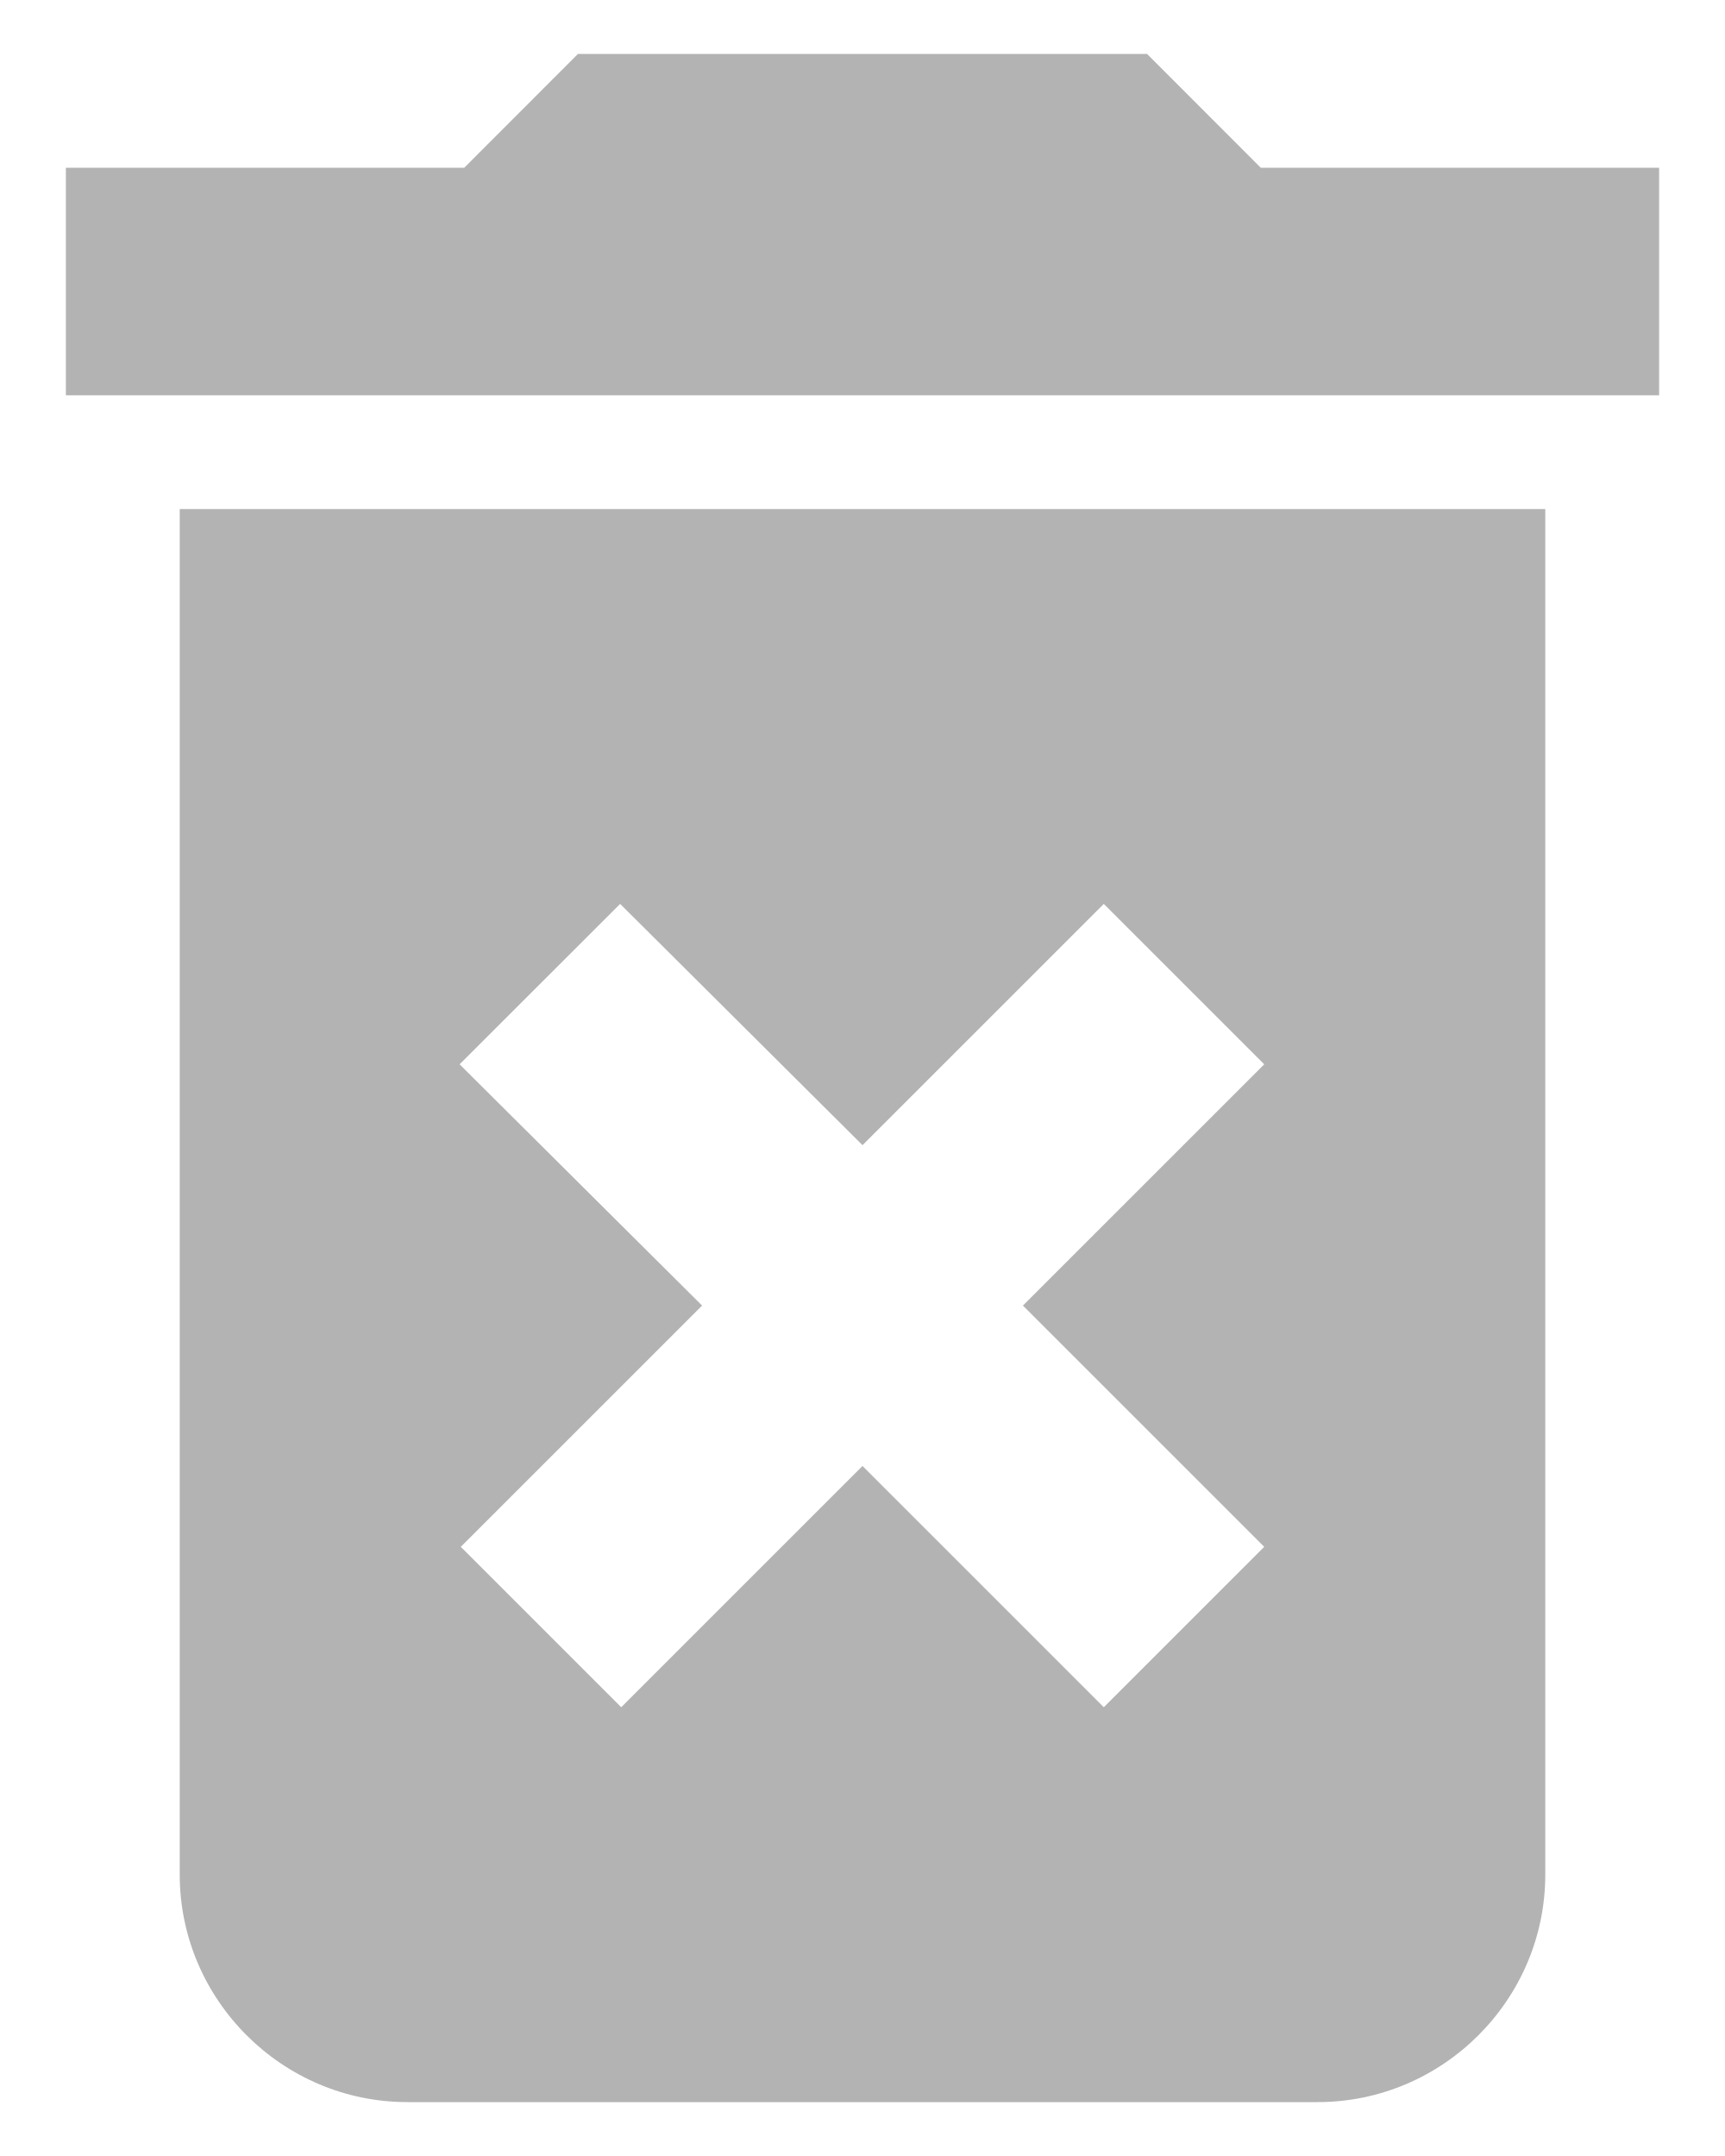
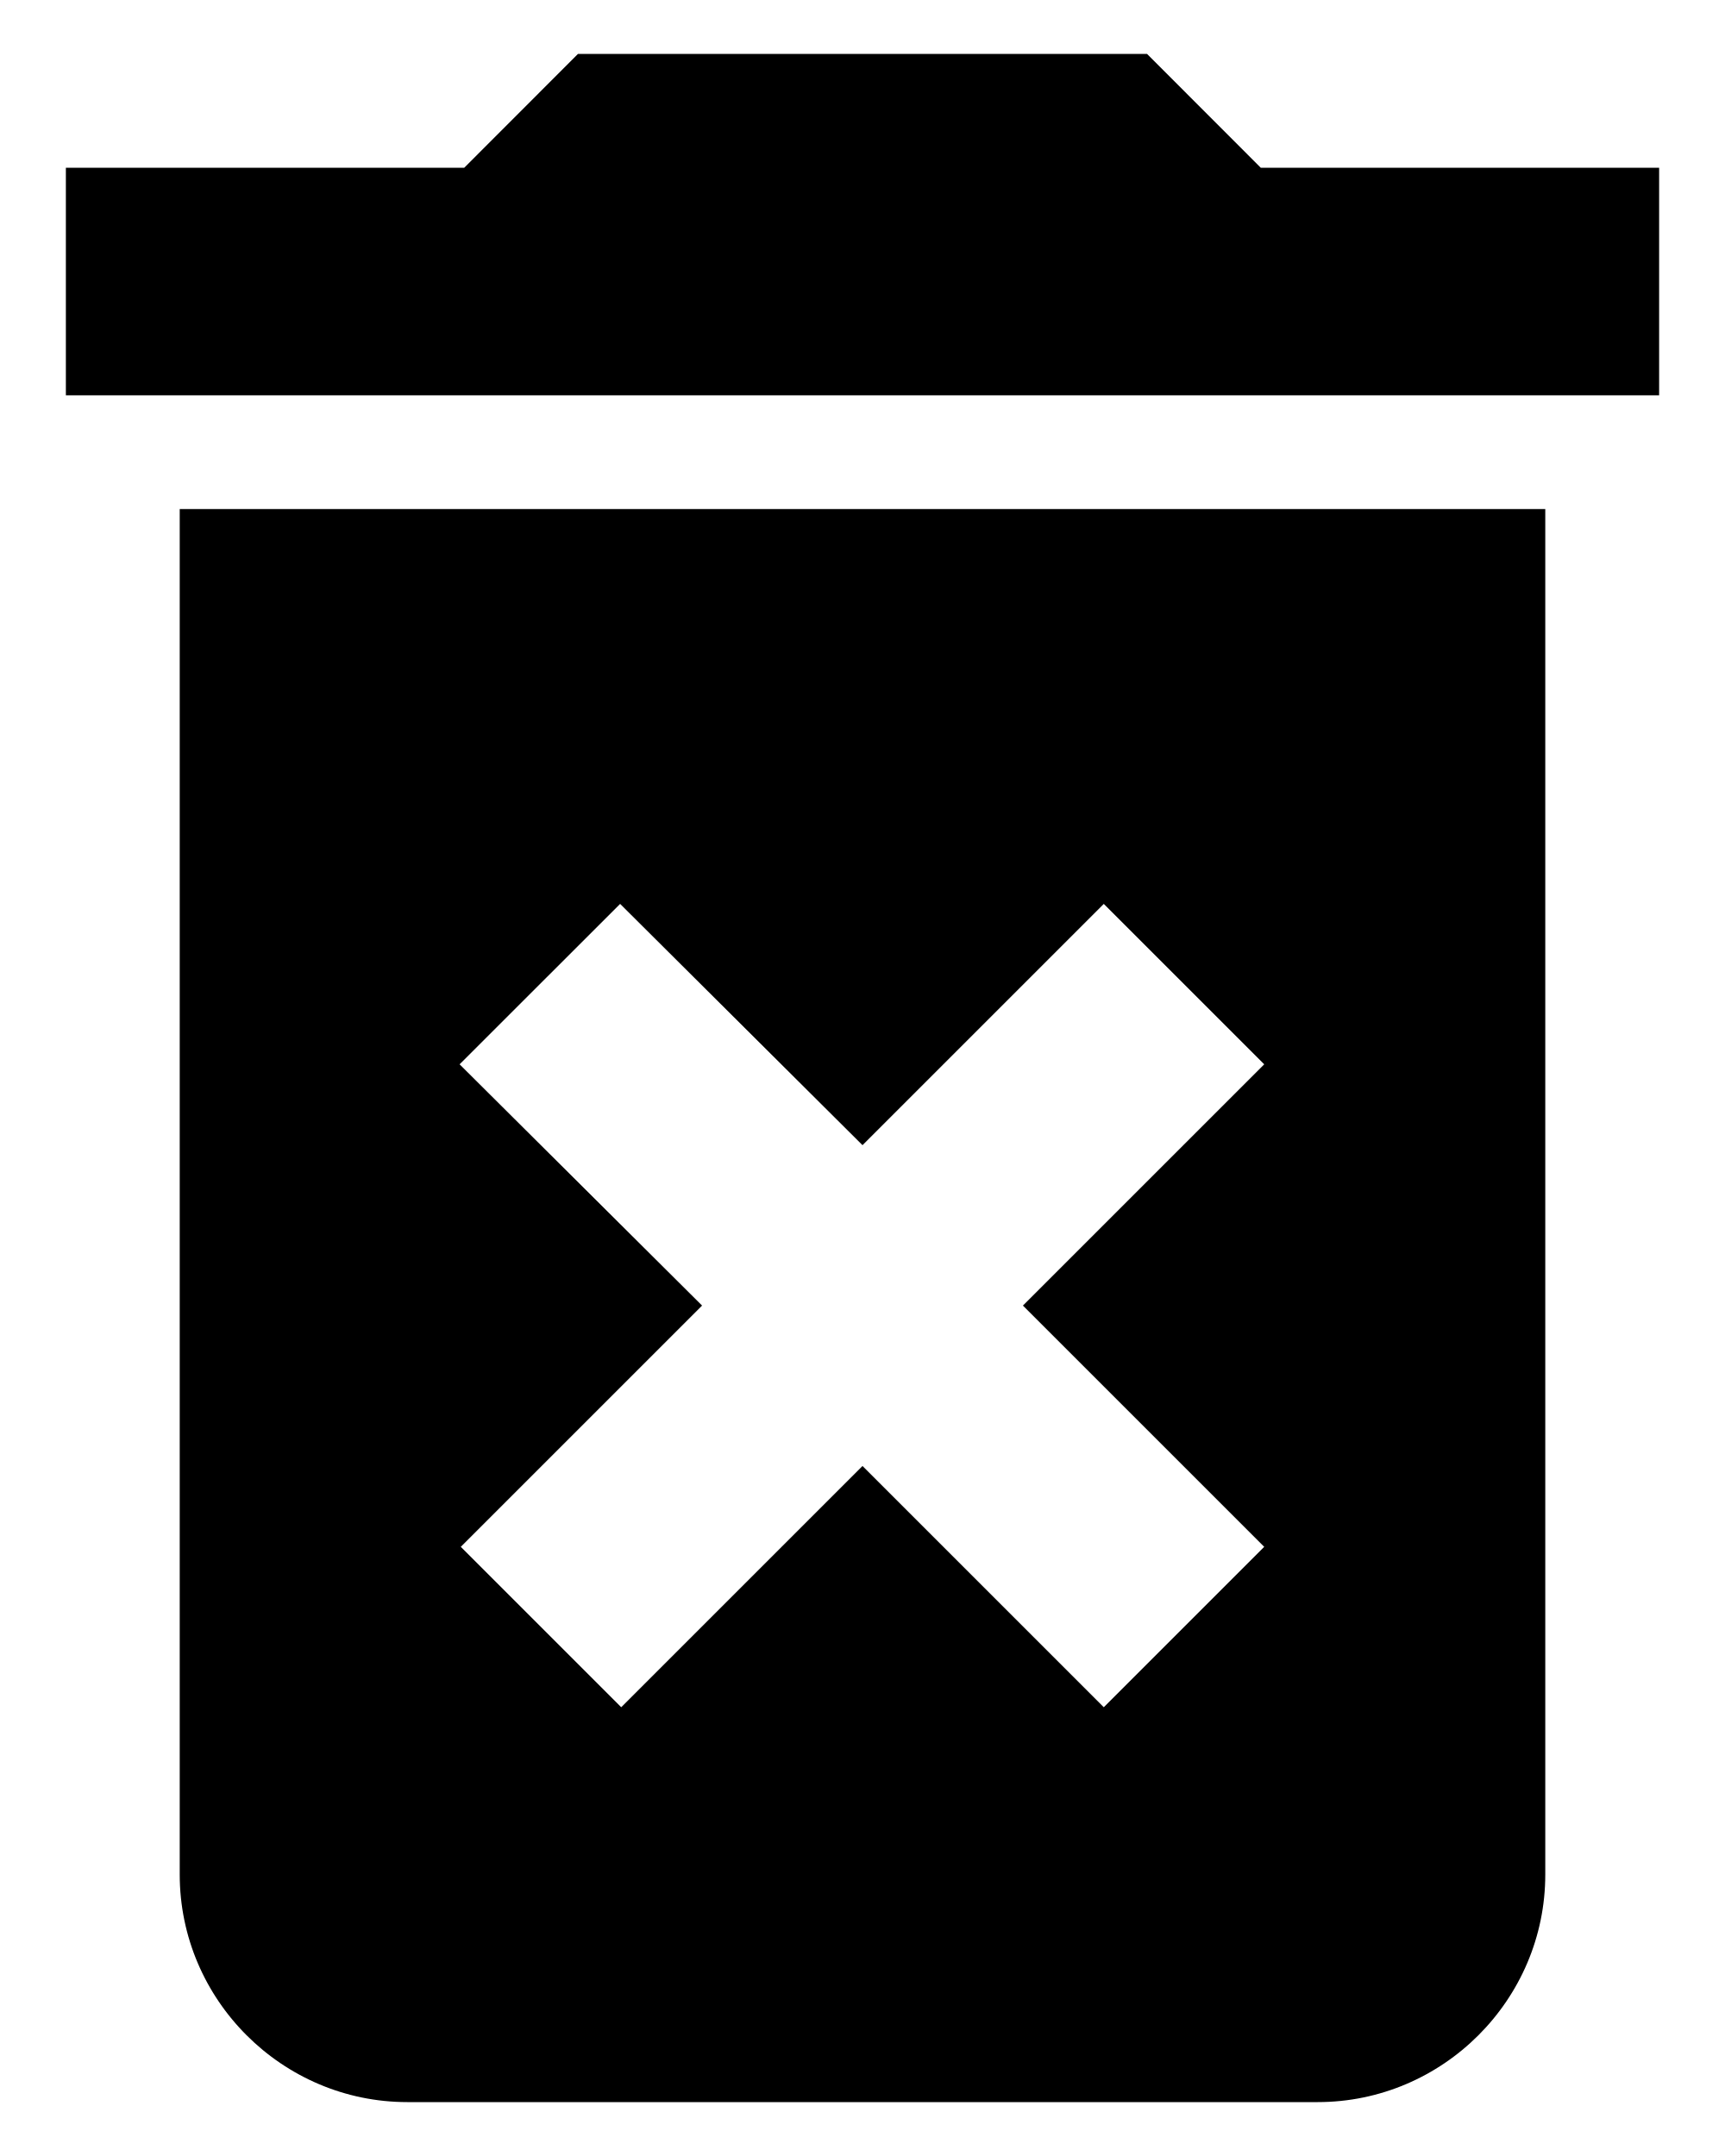
- <svg xmlns="http://www.w3.org/2000/svg" width="16" height="20" viewBox="0 0 16 20" fill="none">
-   <path opacity="0.3" d="M1.667 17.389C1.667 18.55 2.617 19.5 3.778 19.5H12.222C13.383 19.5 14.333 18.55 14.333 17.389V4.722H1.667V17.389ZM4.263 9.873L5.752 8.385L8 10.623L10.238 8.385L11.726 9.873L9.488 12.111L11.726 14.349L10.238 15.837L8 13.599L5.762 15.837L4.274 14.349L6.512 12.111L4.263 9.873ZM11.694 1.556L10.639 0.5H5.361L4.306 1.556H0.611V3.667H15.389V1.556H11.694Z" fill="black" />
+ <svg xmlns="http://www.w3.org/2000/svg" width="16" height="20" viewBox="0 0 16 20" fill="currentColor">
+   <path d="M1.667 17.389C1.667 18.55 2.617 19.5 3.778 19.5H12.222C13.383 19.5 14.333 18.55 14.333 17.389V4.722H1.667V17.389ZM4.263 9.873L5.752 8.385L8 10.623L10.238 8.385L11.726 9.873L9.488 12.111L11.726 14.349L10.238 15.837L8 13.599L5.762 15.837L4.274 14.349L6.512 12.111L4.263 9.873ZM11.694 1.556L10.639 0.5H5.361L4.306 1.556H0.611V3.667H15.389V1.556H11.694Z" />
</svg>
